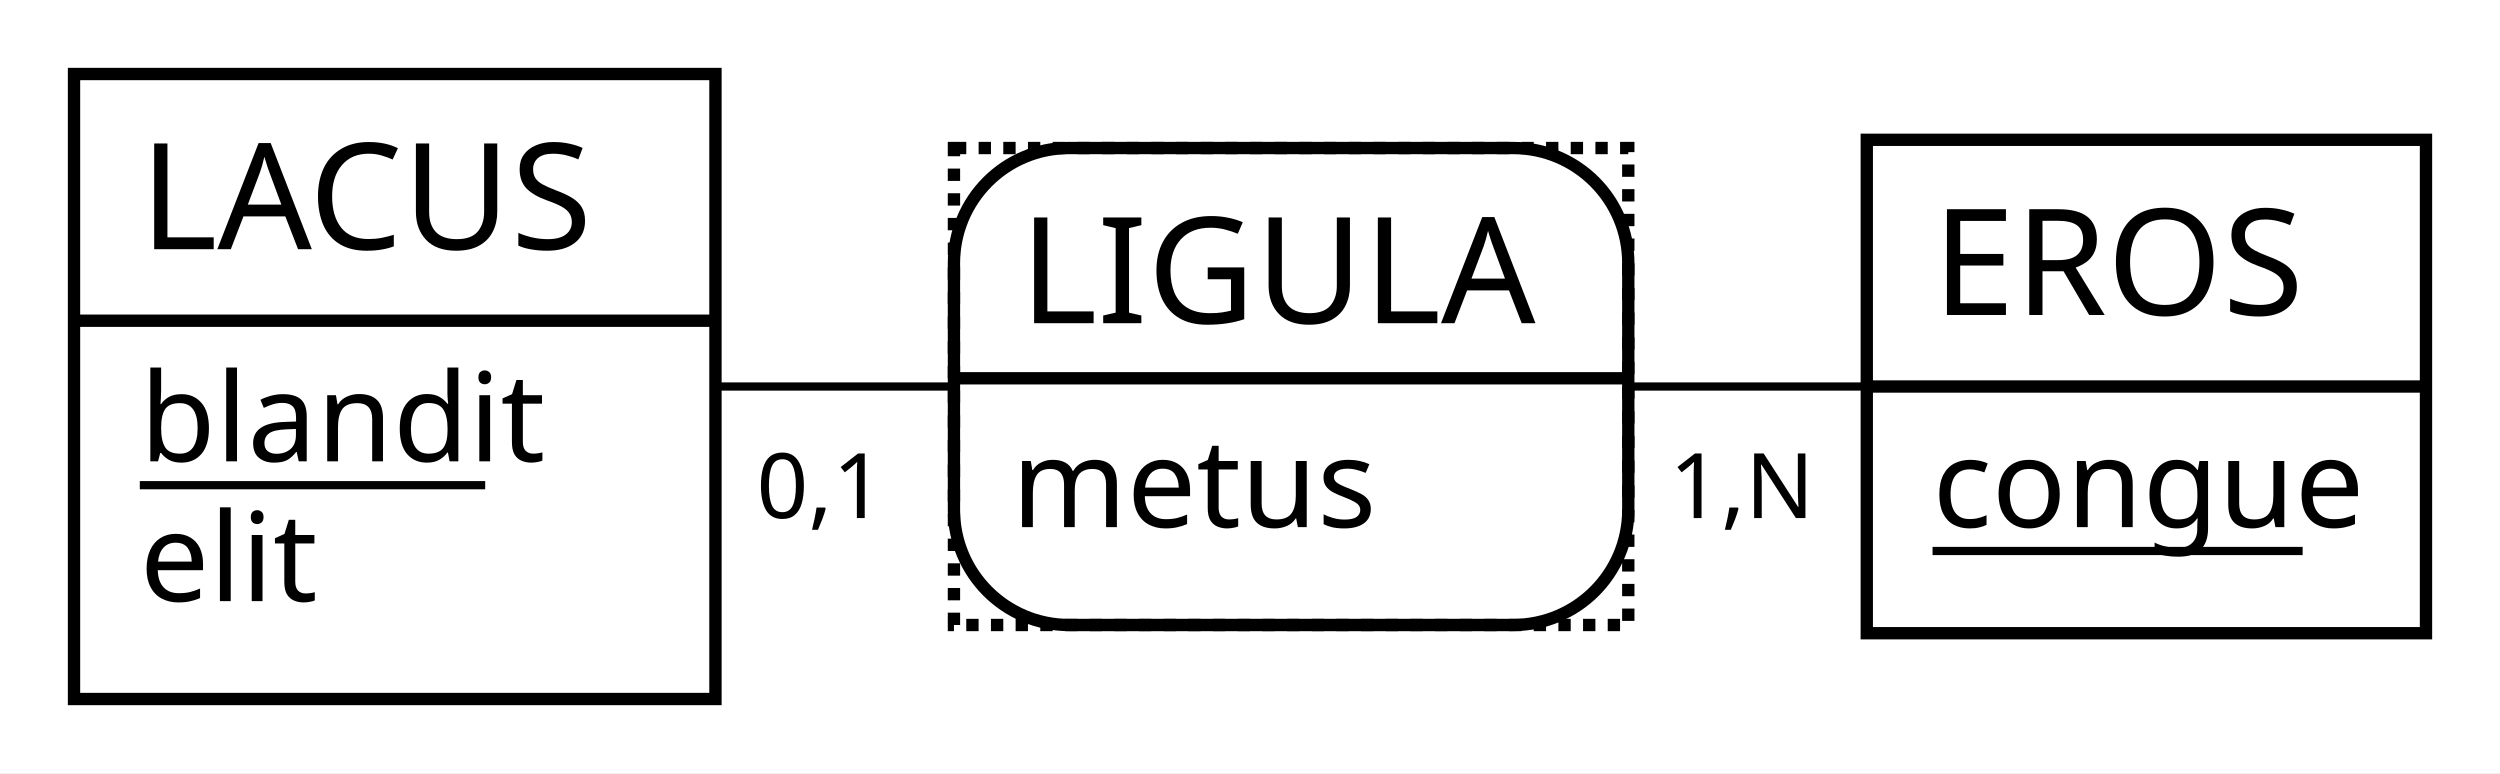
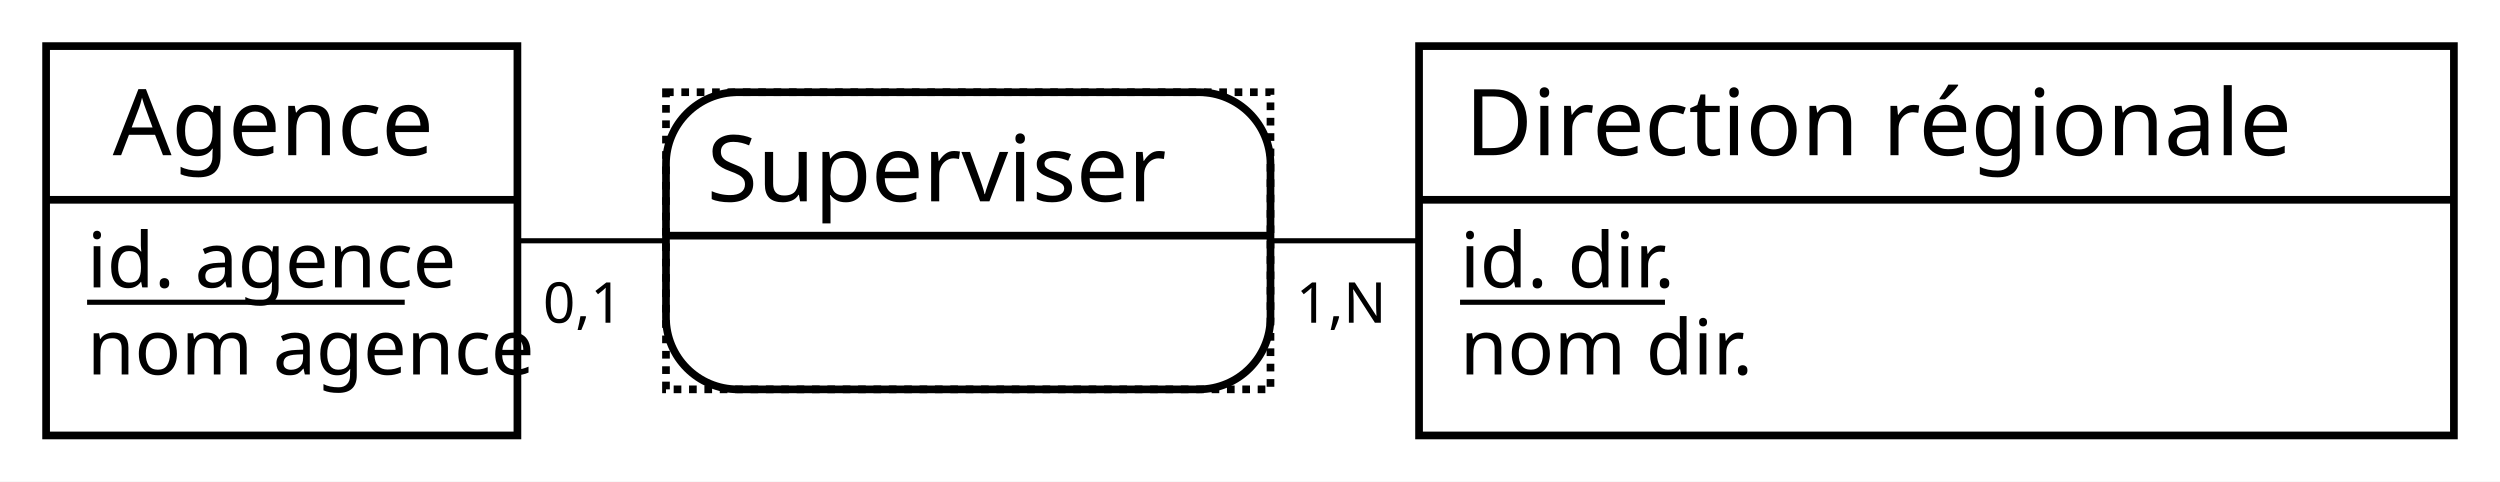
- <svg xmlns="http://www.w3.org/2000/svg" width="304" height="94" viewBox="0 0 304 94">
-   <rect id="frame" x="0" y="0" width="304" height="94" fill="#FFFFFF" stroke="none" stroke-width="0" />
+ <svg xmlns="http://www.w3.org/2000/svg" width="488" height="94" viewBox="0 0 488 94">
+   <rect id="frame" x="0" y="0" width="488" height="94" fill="#FFFFFF" stroke="none" stroke-width="0" />
  <g>
-     <line x1="48" y1="47" x2="157" y2="47" stroke="#000000" stroke-width="1" />
-     <line x1="261" y1="47" x2="157" y2="47" stroke="#000000" stroke-width="1" />
+     <line x1="378" y1="47" x2="189" y2="47" stroke="#000000" stroke-width="1" />
+     <line x1="55" y1="47" x2="189" y2="47" stroke="#000000" stroke-width="1" />
    <g>
-       <path d="M184 18 a14 14 90 0 1 14 14 V46 h-82 V32 a14 14 90 0 1 14 -14" fill="#FFFFFF" stroke="#FFFFFF" stroke-width="0" />
-       <path d="M198 46 v16 a14 14 90 0 1 -14 14 H130 a14 14 90 0 1 -14 -14 V46 H82" fill="#FFFFFF" stroke="#FFFFFF" stroke-width="0" />
-       <rect x="116" y="18" width="82" height="58" fill="none" rx="14" stroke="#000000" stroke-width="1.5" />
-       <rect x="116" y="18" width="82" height="58" fill="none" stroke="#000000" stroke-width="1.5" stroke-dasharray="1.5" />
-       <line x1="116" y1="46" x2="198" y2="46" stroke="#000000" stroke-width="1.5" />
-       <text x="124" y="39.3" fill="#000000" font-family="Copperplate" font-size="18">LIGULA</text>
-       <text x="123" y="64.1" fill="#000000" font-family="Gill Sans" font-size="15">metus</text>
+       <path d="M234 18 a14 14 90 0 1 14 14 V46 h-118 V32 a14 14 90 0 1 14 -14" fill="#FFFFFF" stroke="#FFFFFF" stroke-width="0" />
+       <path d="M248 46 v16 a14 14 90 0 1 -14 14 H144 a14 14 90 0 1 -14 -14 V46 H118" fill="#FFFFFF" stroke="#FFFFFF" stroke-width="0" />
+       <rect x="130" y="18" width="118" height="58" fill="none" rx="14" stroke="#000000" stroke-width="1.5" />
+       <rect x="130" y="18" width="118" height="58" fill="none" stroke="#000000" stroke-width="1.5" stroke-dasharray="1.5" />
+       <line x1="130" y1="46" x2="248" y2="46" stroke="#000000" stroke-width="1.5" />
+       <text x="138" y="39.3" fill="#000000" font-family="Copperplate" font-size="18">Superviser</text>
    </g>
-     <text x="92" y="63" fill="#000000" font-family="Futura" font-size="11">0,1</text>
-     <text x="203" y="63" fill="#000000" font-family="Futura" font-size="11">1,N</text>
+     <text x="253" y="63" fill="#000000" font-family="Futura" font-size="11">1,N</text>
+     <text x="106" y="63" fill="#000000" font-family="Futura" font-size="11">0,1</text>
  </g>
  <g>
    <g>
-       <rect x="9" y="9" width="78" height="30" fill="#FFFFFF" stroke="none" stroke-width="0" opacity="1" />
-       <rect x="9" y="39" width="78" height="46" fill="#FFFFFF" stroke="none" stroke-width="0" opacity="1" />
-       <rect x="9" y="9" width="78" height="76" fill="none" stroke="#000000" stroke-width="1.5" opacity="1" />
-       <line x1="9" y1="39" x2="87" y2="39" stroke="#000000" stroke-width="1.5" />
+       <rect x="9" y="9" width="92" height="30" fill="#FFFFFF" stroke="none" stroke-width="0" opacity="1" />
+       <rect x="9" y="39" width="92" height="46" fill="#FFFFFF" stroke="none" stroke-width="0" opacity="1" />
+       <rect x="9" y="9" width="92" height="76" fill="none" stroke="#000000" stroke-width="1.5" opacity="1" />
+       <line x1="9" y1="39" x2="101" y2="39" stroke="#000000" stroke-width="1.5" />
    </g>
-     <text x="17" y="30.3" fill="#000000" font-family="Copperplate" font-size="18">LACUS</text>
-     <text x="17" y="56.1" fill="#000000" font-family="Gill Sans" font-size="15">blandit</text>
-     <line x1="17" y1="59" x2="59" y2="59" stroke="#000000" stroke-width="1" />
-     <text x="17" y="73.1" fill="#000000" font-family="Gill Sans" font-size="15">elit</text>
+     <text x="22" y="30.3" fill="#000000" font-family="Copperplate" font-size="18">Agence</text>
+     <text x="17" y="56.1" fill="#000000" font-family="Gill Sans" font-size="15">id. agence</text>
+     <line x1="17" y1="59" x2="79" y2="59" stroke="#000000" stroke-width="1" />
+     <text x="17" y="73.1" fill="#000000" font-family="Gill Sans" font-size="15">nom agence</text>
  </g>
  <g>
    <g>
-       <rect x="227" y="17" width="68" height="30" fill="#FFFFFF" stroke="none" stroke-width="0" opacity="1" />
-       <rect x="227" y="47" width="68" height="30" fill="#FFFFFF" stroke="none" stroke-width="0" opacity="1" />
-       <rect x="227" y="17" width="68" height="60" fill="none" stroke="#000000" stroke-width="1.5" opacity="1" />
-       <line x1="227" y1="47" x2="295" y2="47" stroke="#000000" stroke-width="1.5" />
+       <rect x="277" y="9" width="202" height="30" fill="#FFFFFF" stroke="none" stroke-width="0" opacity="1" />
+       <rect x="277" y="39" width="202" height="46" fill="#FFFFFF" stroke="none" stroke-width="0" opacity="1" />
+       <rect x="277" y="9" width="202" height="76" fill="none" stroke="#000000" stroke-width="1.5" opacity="1" />
+       <line x1="277" y1="39" x2="479" y2="39" stroke="#000000" stroke-width="1.5" />
    </g>
-     <text x="235" y="38.3" fill="#000000" font-family="Copperplate" font-size="18">EROS</text>
-     <text x="235" y="64.1" fill="#000000" font-family="Gill Sans" font-size="15">congue</text>
-     <line x1="235" y1="67" x2="280" y2="67" stroke="#000000" stroke-width="1" />
+     <text x="286" y="30.3" fill="#000000" font-family="Copperplate" font-size="18">Direction régionale</text>
+     <text x="285" y="56.1" fill="#000000" font-family="Gill Sans" font-size="15">id. dir.</text>
+     <line x1="285" y1="59" x2="325" y2="59" stroke="#000000" stroke-width="1" />
+     <text x="285" y="73.1" fill="#000000" font-family="Gill Sans" font-size="15">nom dir.</text>
  </g>
</svg>
